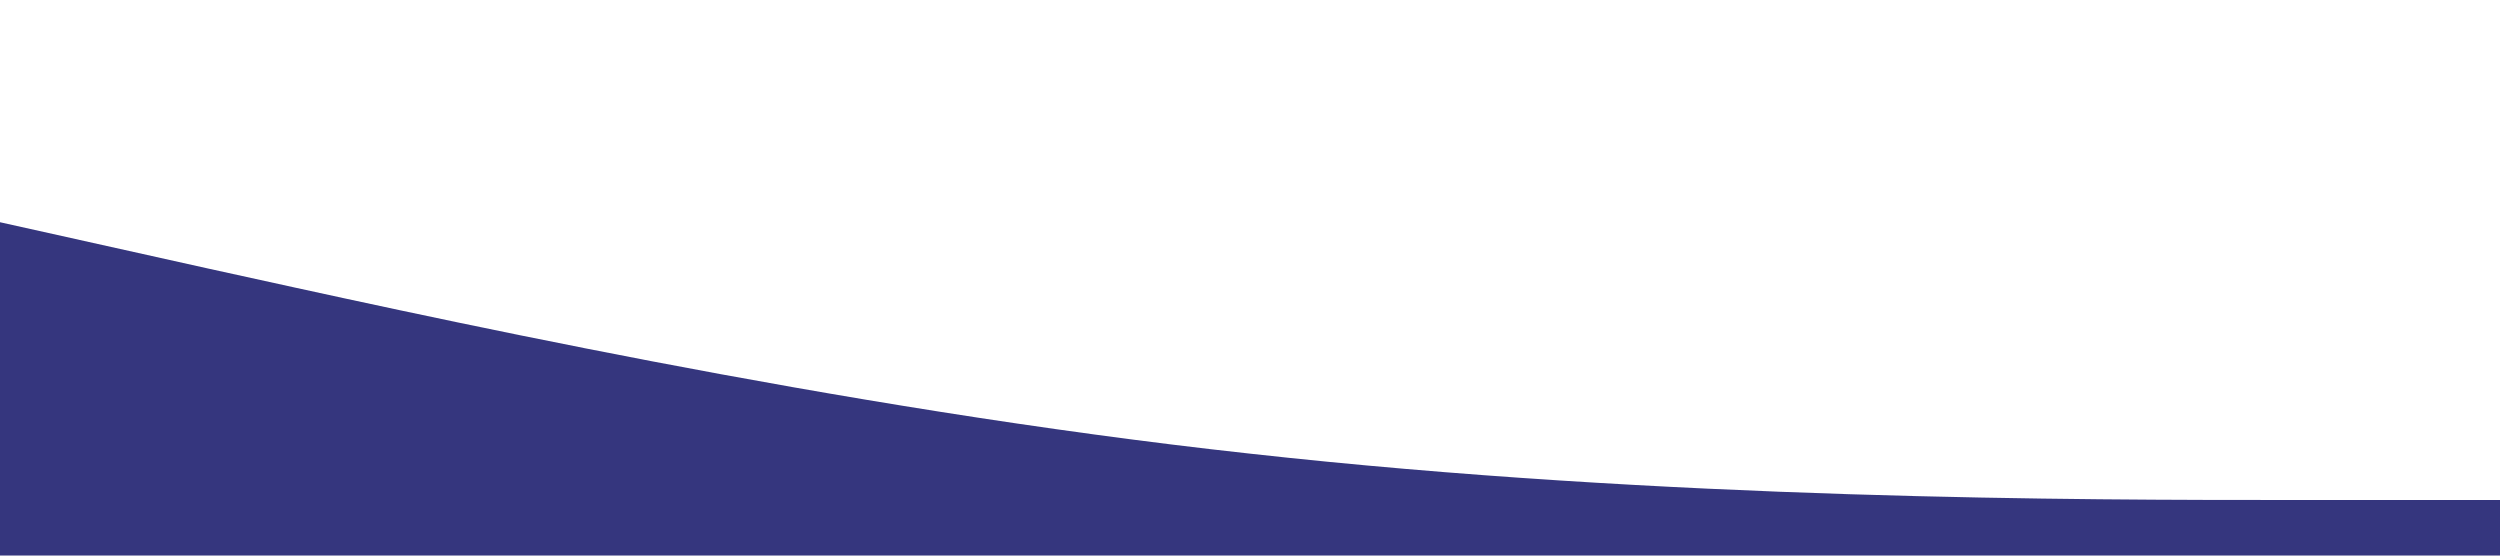
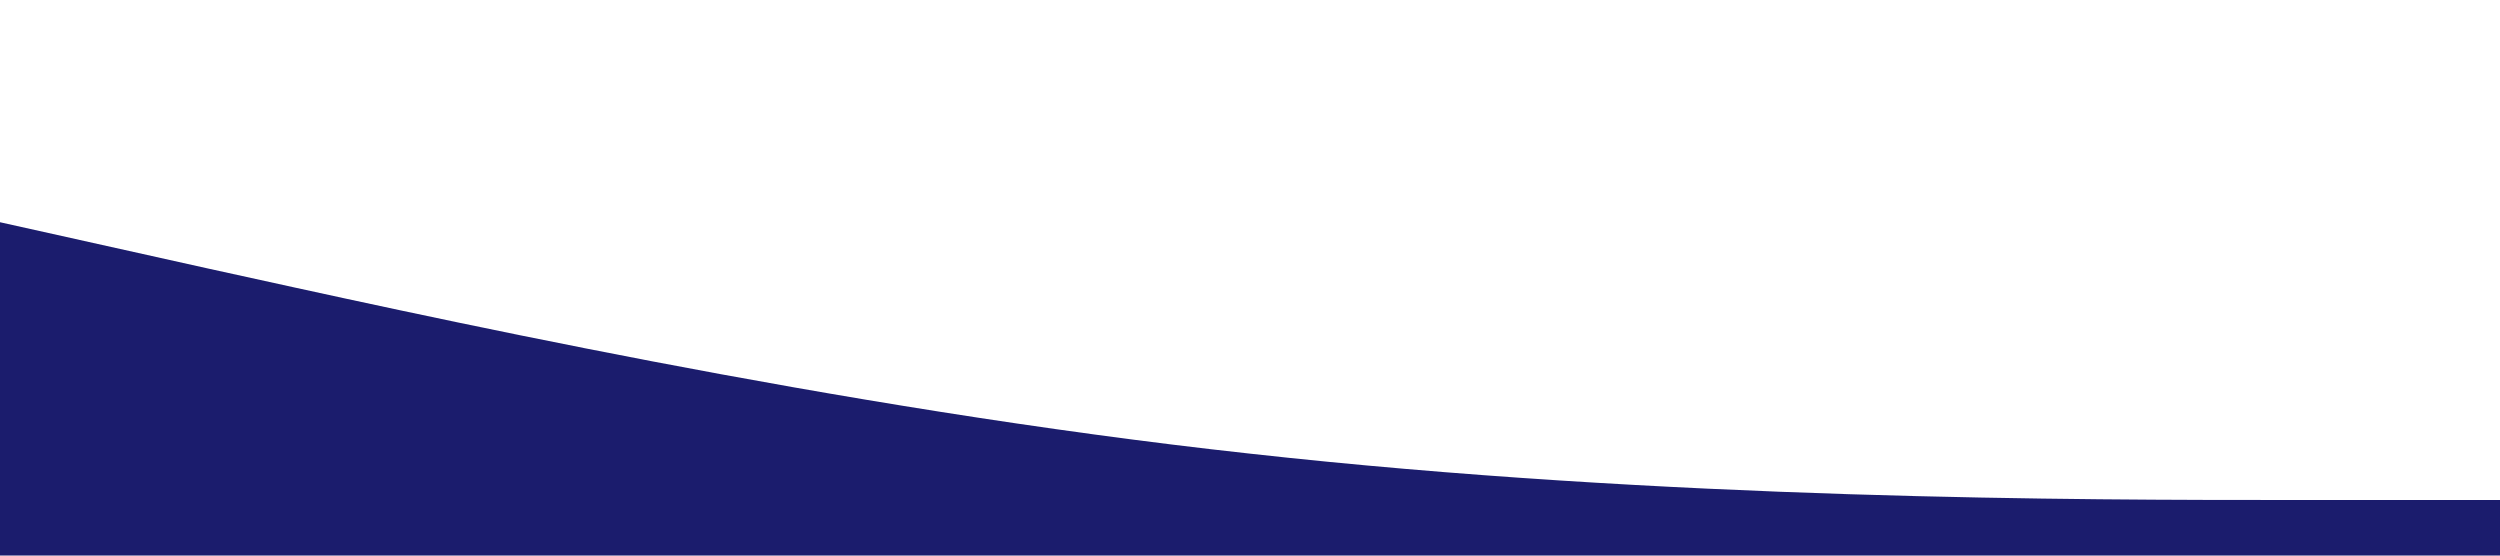
<svg xmlns="http://www.w3.org/2000/svg" viewBox="0 0 1440 320">
-   <path fill="#03045e" fill-opacity="0.8" d="M0,128L120,154.7C240,181,480,235,720,261.3C960,288,1200,288,1320,288L1440,288L1440,320L1320,320C1200,320,960,320,720,320C480,320,240,320,120,320L0,320Z" />
+   <path fill="#03045e" fill-opacity="0.9" d="M0,128L120,154.7C240,181,480,235,720,261.3C960,288,1200,288,1320,288L1440,288L1440,320L1320,320C1200,320,960,320,720,320C480,320,240,320,120,320L0,320Z" />
</svg>
